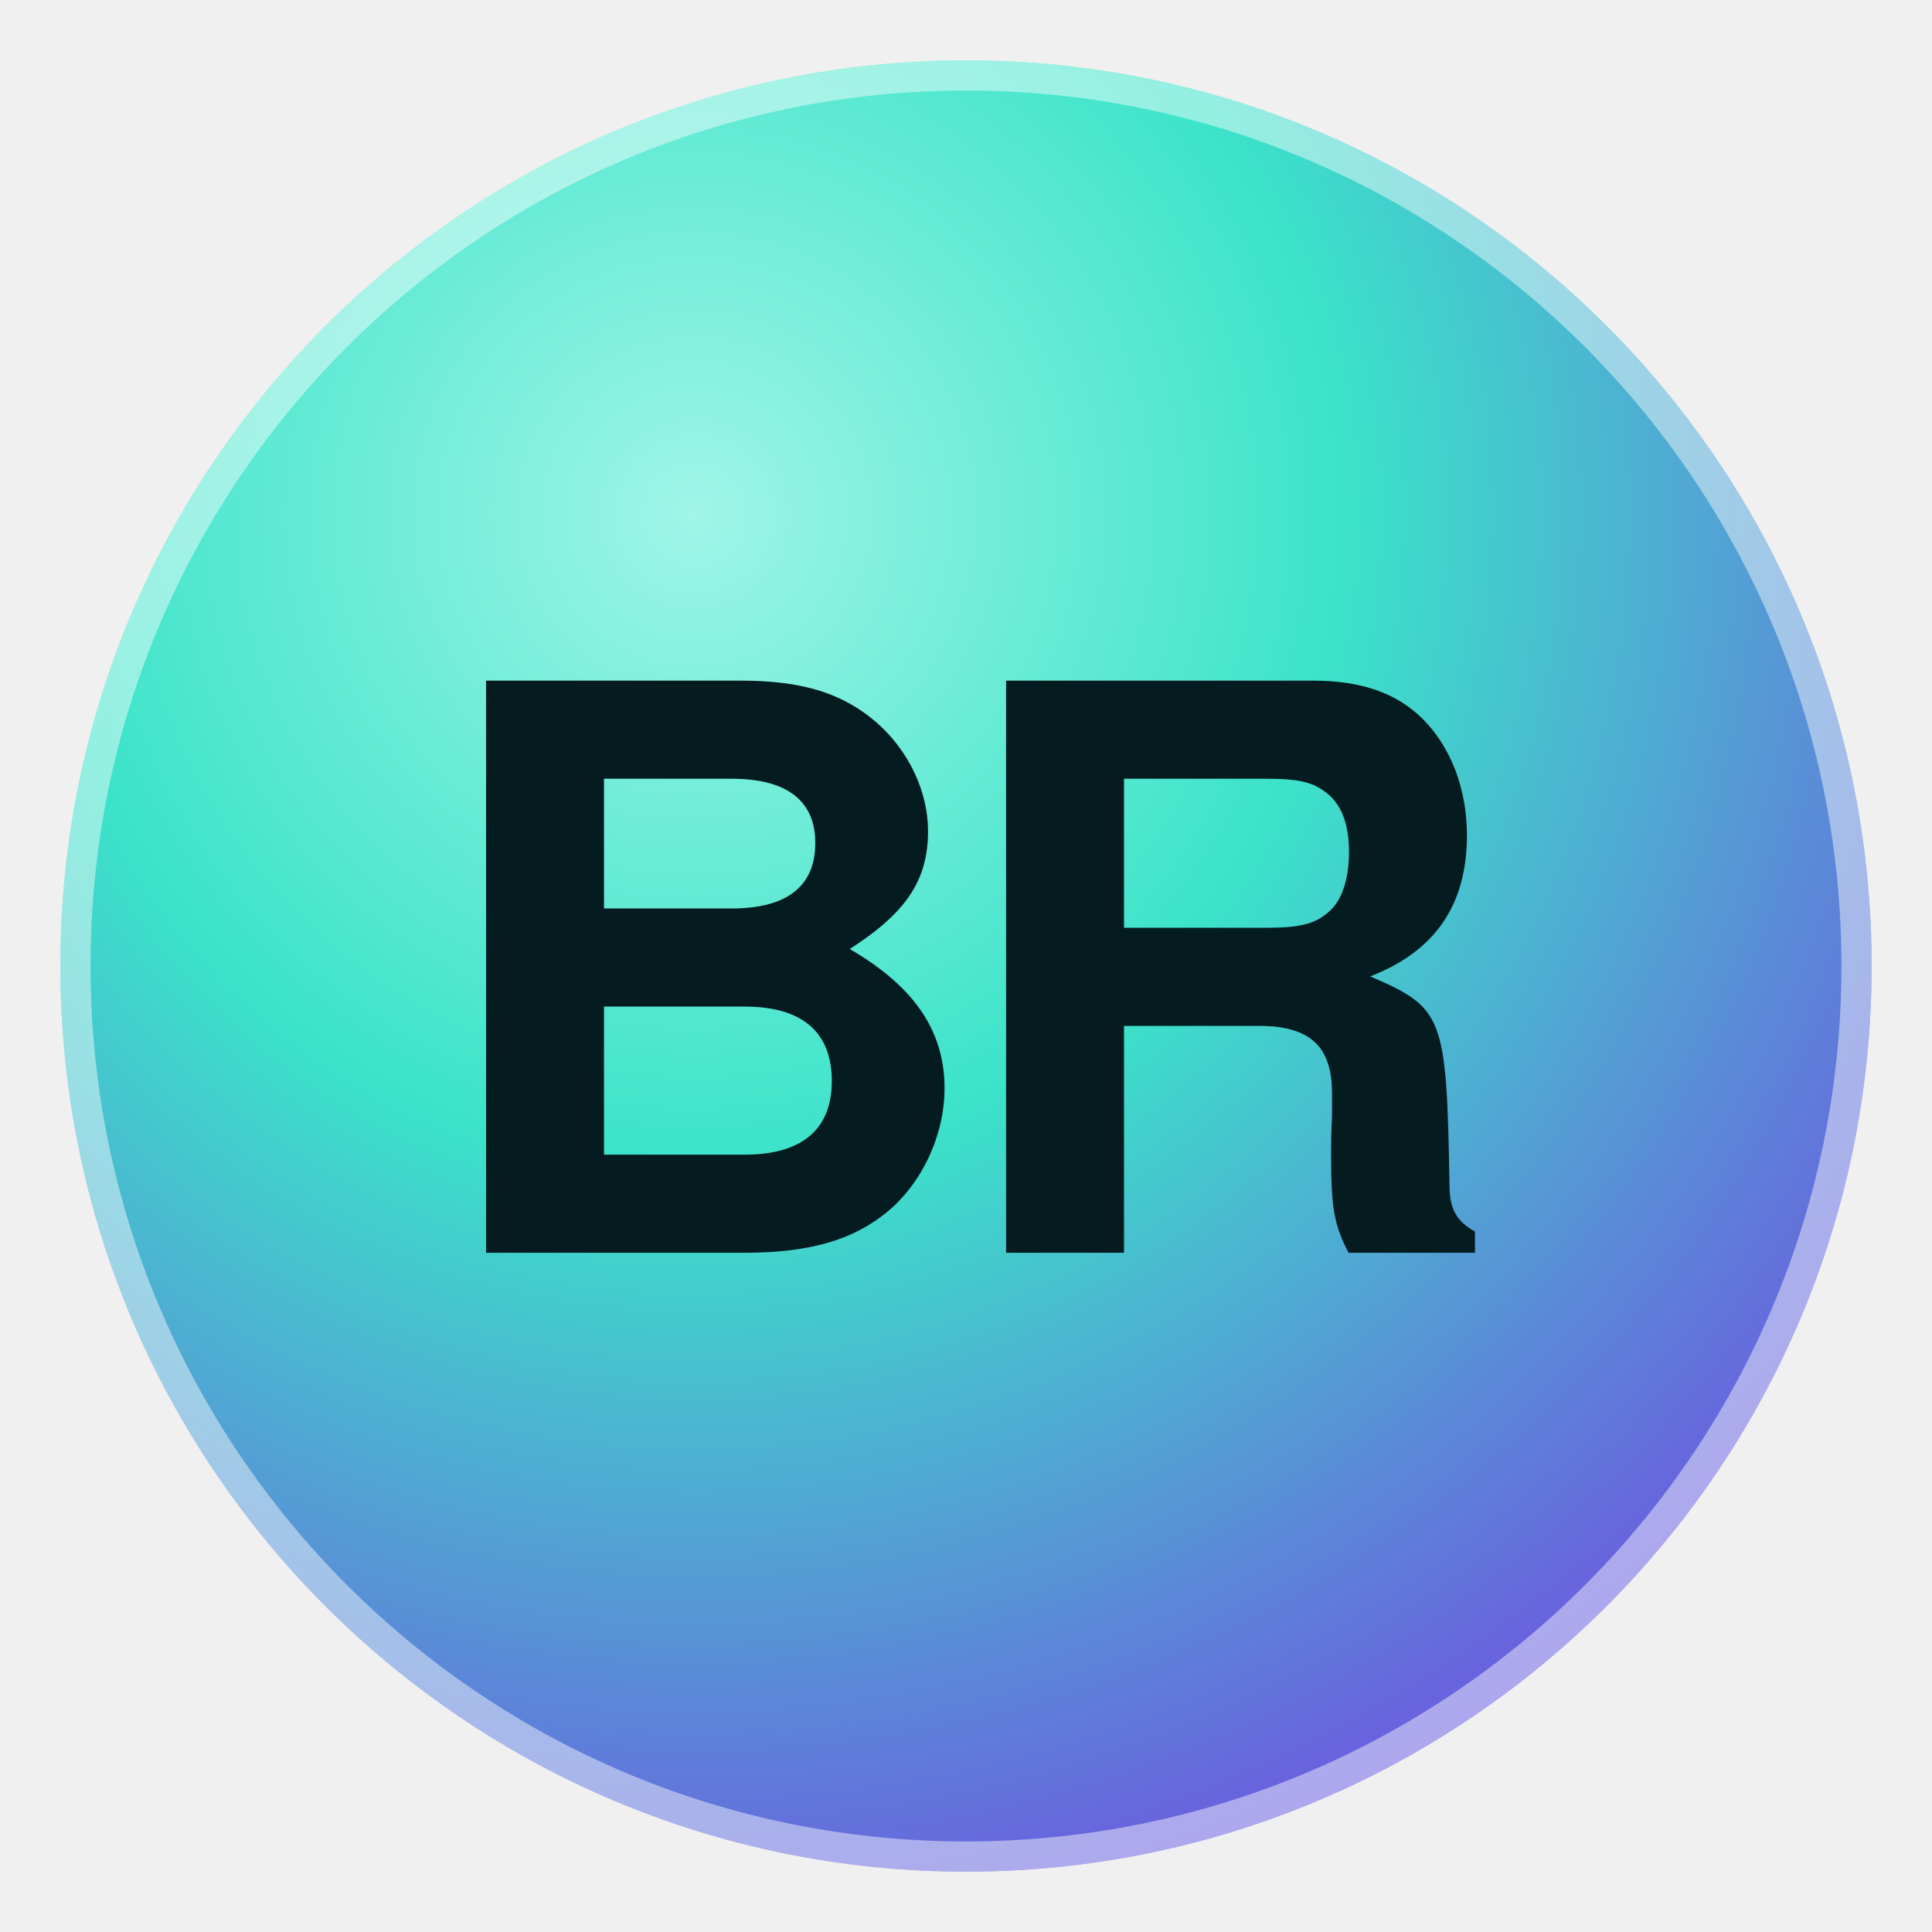
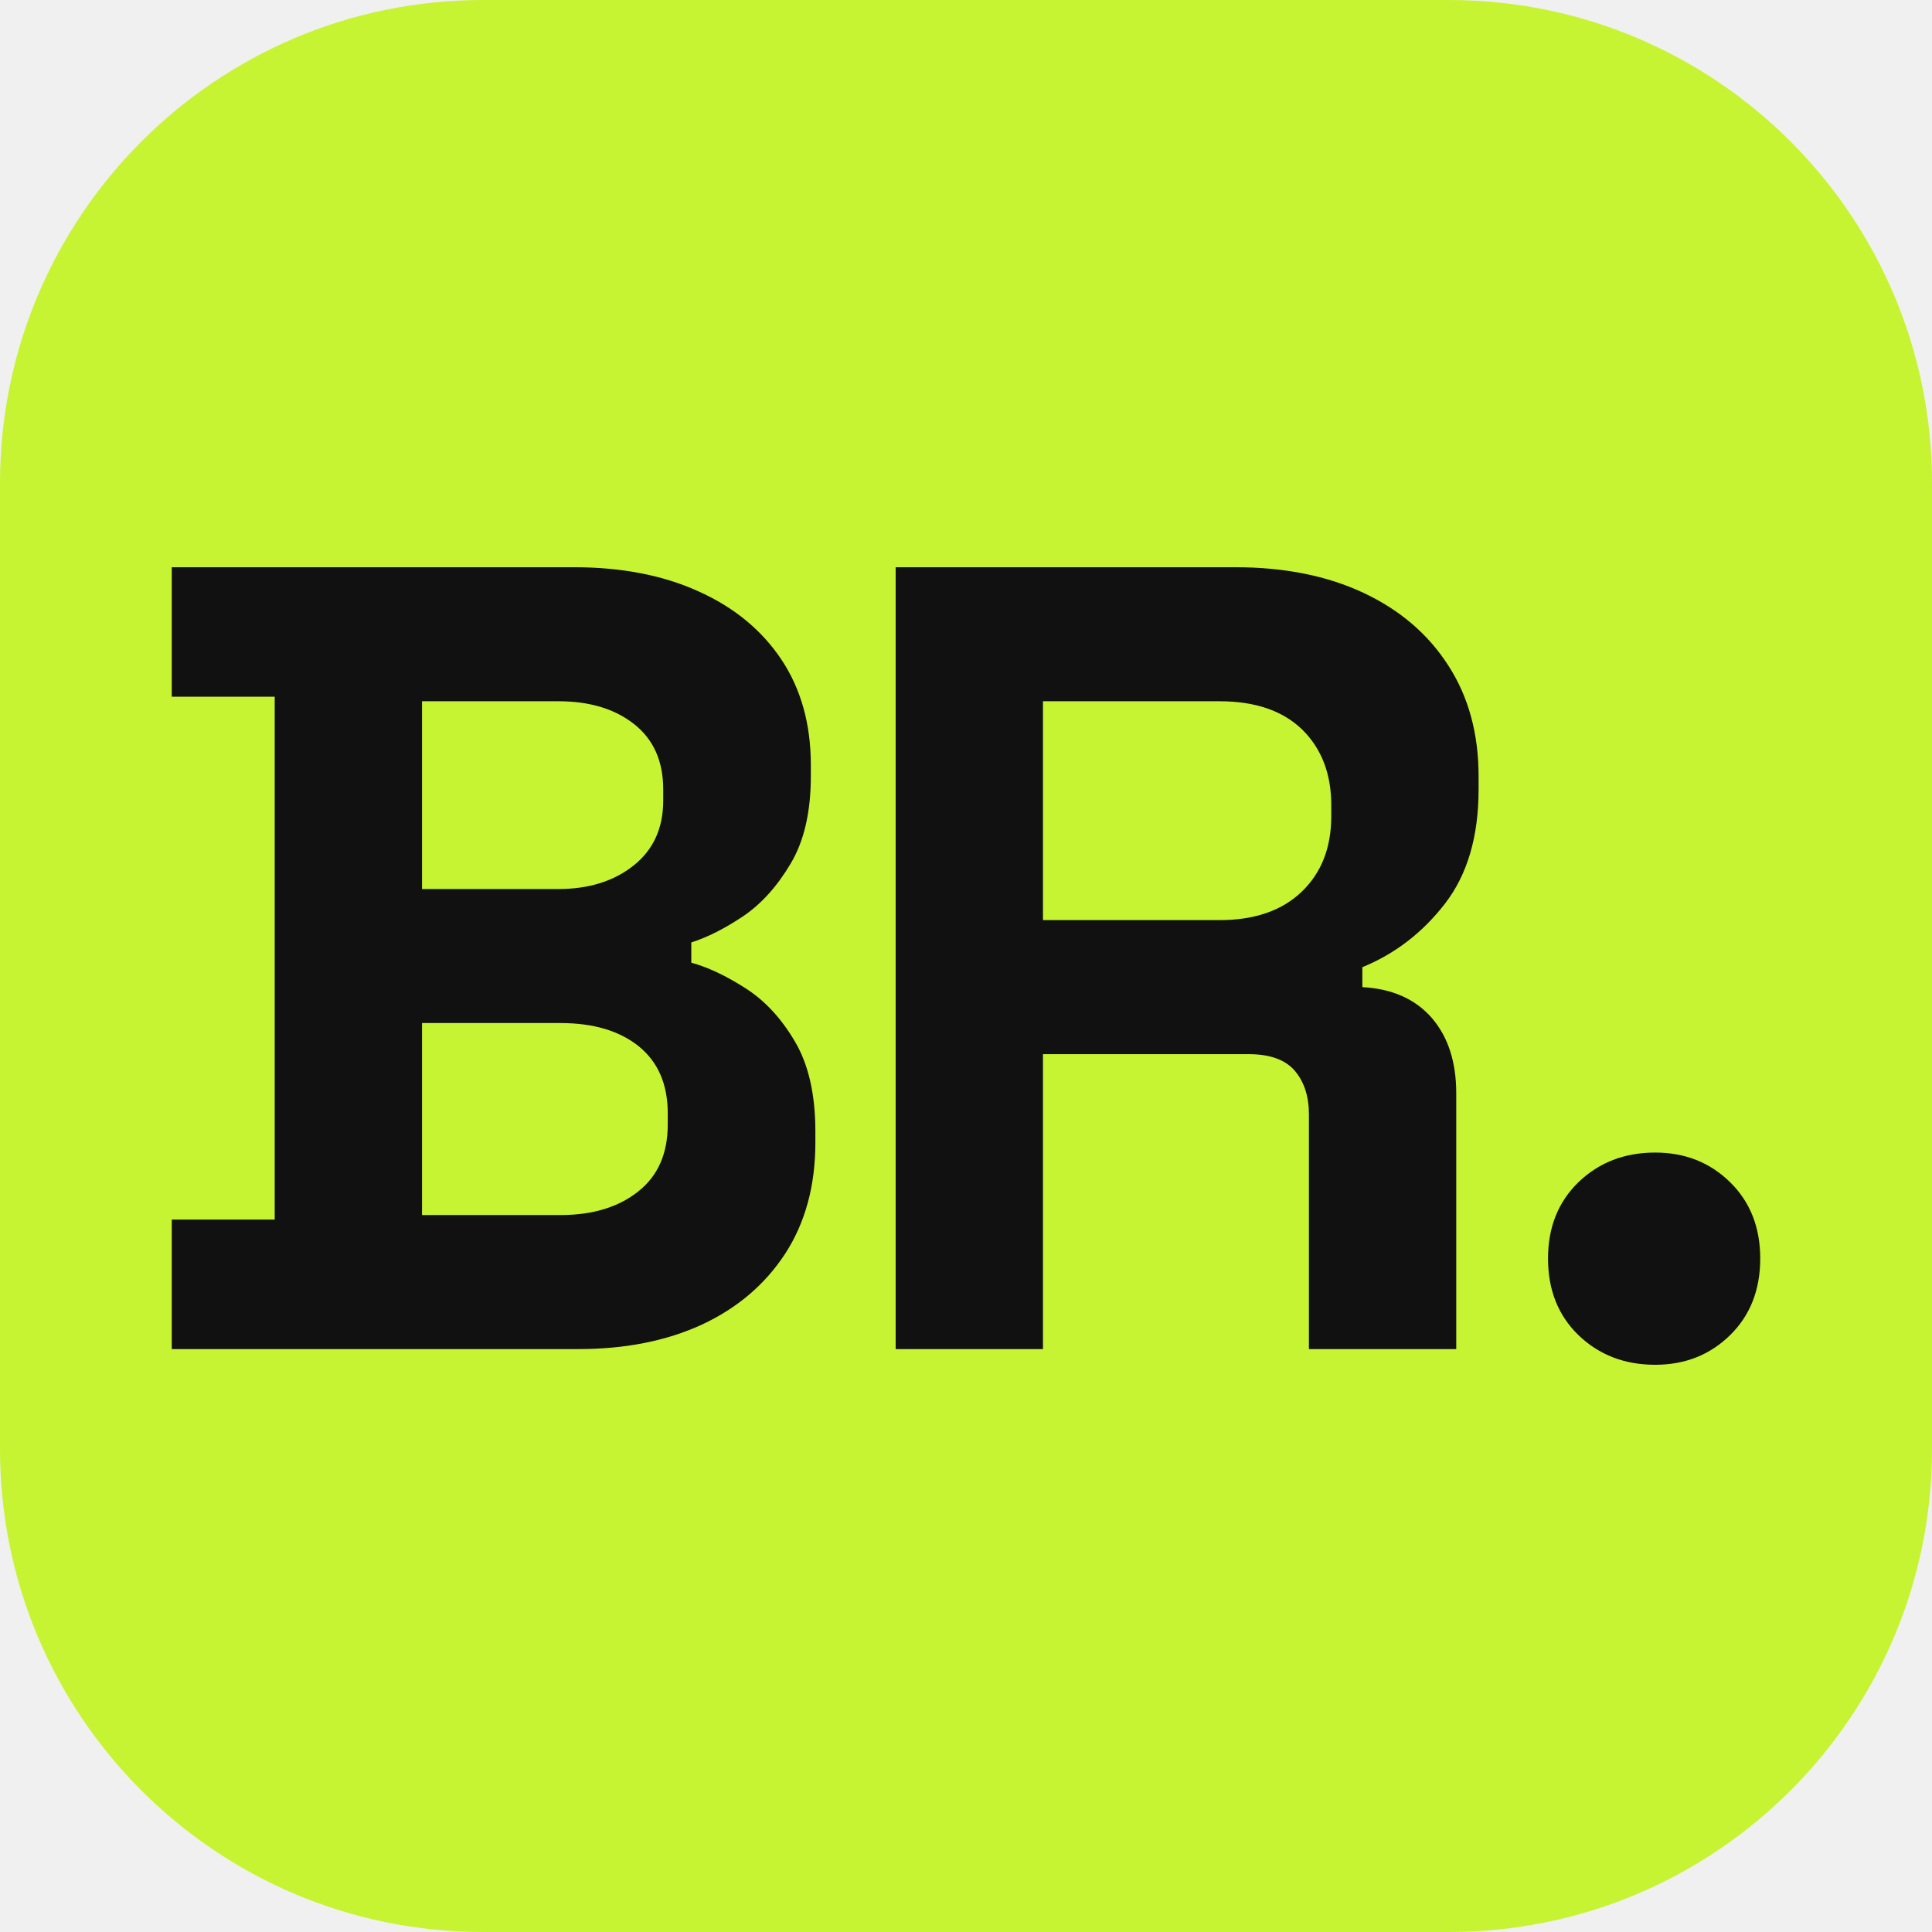
<svg xmlns="http://www.w3.org/2000/svg" viewBox="0 0 64 64">
-   <defs>
-     <radialGradient id="g" cx="35%" cy="25%" r="80%">
-       <stop offset="0" stop-color="#9ff5e8" />
-       <stop offset=".45" stop-color="#3be3c9" />
-       <stop offset="1" stop-color="#6b5bdf" />
-     </radialGradient>
-   </defs>
-   <circle cx="32" cy="32" r="30" fill="url(#g)" />
-   <circle cx="32" cy="32" r="29.5" fill="none" stroke="#fff" stroke-opacity=".45" />
-   <text x="32" y="41.5" text-anchor="middle" font-family="Arial Black, Helvetica, Arial, sans-serif" font-weight="900" font-size="26" letter-spacing="-1.5" fill="#041b20">BR</text>
+   <rect width="64" height="64" rx="16" fill="#c6f432" />
+   <path fill="#111111" d="M19.16 44.69L5.69 44.69L5.69 40.40L9.10 40.40L9.10 23.08L5.69 23.08L5.69 18.79L19.01 18.79Q21.38 18.79 23.14 19.59Q24.90 20.38 25.88 21.84Q26.86 23.31 26.86 25.34L26.86 25.71Q26.86 27.49 26.19 28.61Q25.52 29.74 24.62 30.35Q23.71 30.96 22.90 31.22L22.90 31.89Q23.71 32.11 24.67 32.72Q25.64 33.33 26.32 34.48Q27.01 35.63 27.01 37.48L27.01 37.85Q27.01 39.99 26.01 41.53Q25.01 43.06 23.25 43.88Q21.49 44.69 19.16 44.69M13.98 33.89L13.98 40.25L18.57 40.25Q20.16 40.25 21.14 39.47Q22.12 38.70 22.12 37.25L22.12 36.88Q22.12 35.44 21.16 34.66Q20.20 33.89 18.57 33.89L13.98 33.89M13.98 23.23L13.98 29.45L18.50 29.45Q20.01 29.45 20.99 28.67Q21.97 27.89 21.97 26.52L21.97 26.15Q21.97 24.75 21.01 23.99Q20.05 23.23 18.50 23.23L13.98 23.23M34.55 44.69L29.67 44.69L29.67 18.79L40.92 18.79Q43.36 18.79 45.17 19.64Q46.98 20.49 47.98 22.05Q48.98 23.60 48.98 25.71L48.98 26.15Q48.98 28.49 47.87 29.93Q46.76 31.37 45.13 32.04L45.13 32.70Q46.61 32.78 47.43 33.72Q48.24 34.66 48.24 36.22L48.24 44.69L43.36 44.69L43.36 36.92Q43.36 36.03 42.90 35.48Q42.43 34.92 41.36 34.92L34.55 34.92L34.55 44.69M34.55 23.23L34.55 30.48L40.40 30.48Q42.14 30.48 43.12 29.54Q44.10 28.60 44.10 27.04L44.10 26.67Q44.10 25.12 43.14 24.17Q42.17 23.23 40.40 23.23L34.55 23.23M54.83 45.21Q53.31 45.21 52.29 44.23Q51.28 43.25 51.28 41.69Q51.28 40.14 52.29 39.16Q53.31 38.18 54.83 38.18Q56.31 38.18 57.31 39.16Q58.31 40.14 58.31 41.69Q58.31 43.25 57.31 44.23Q56.31 45.21 54.83 45.21" />
</svg>
